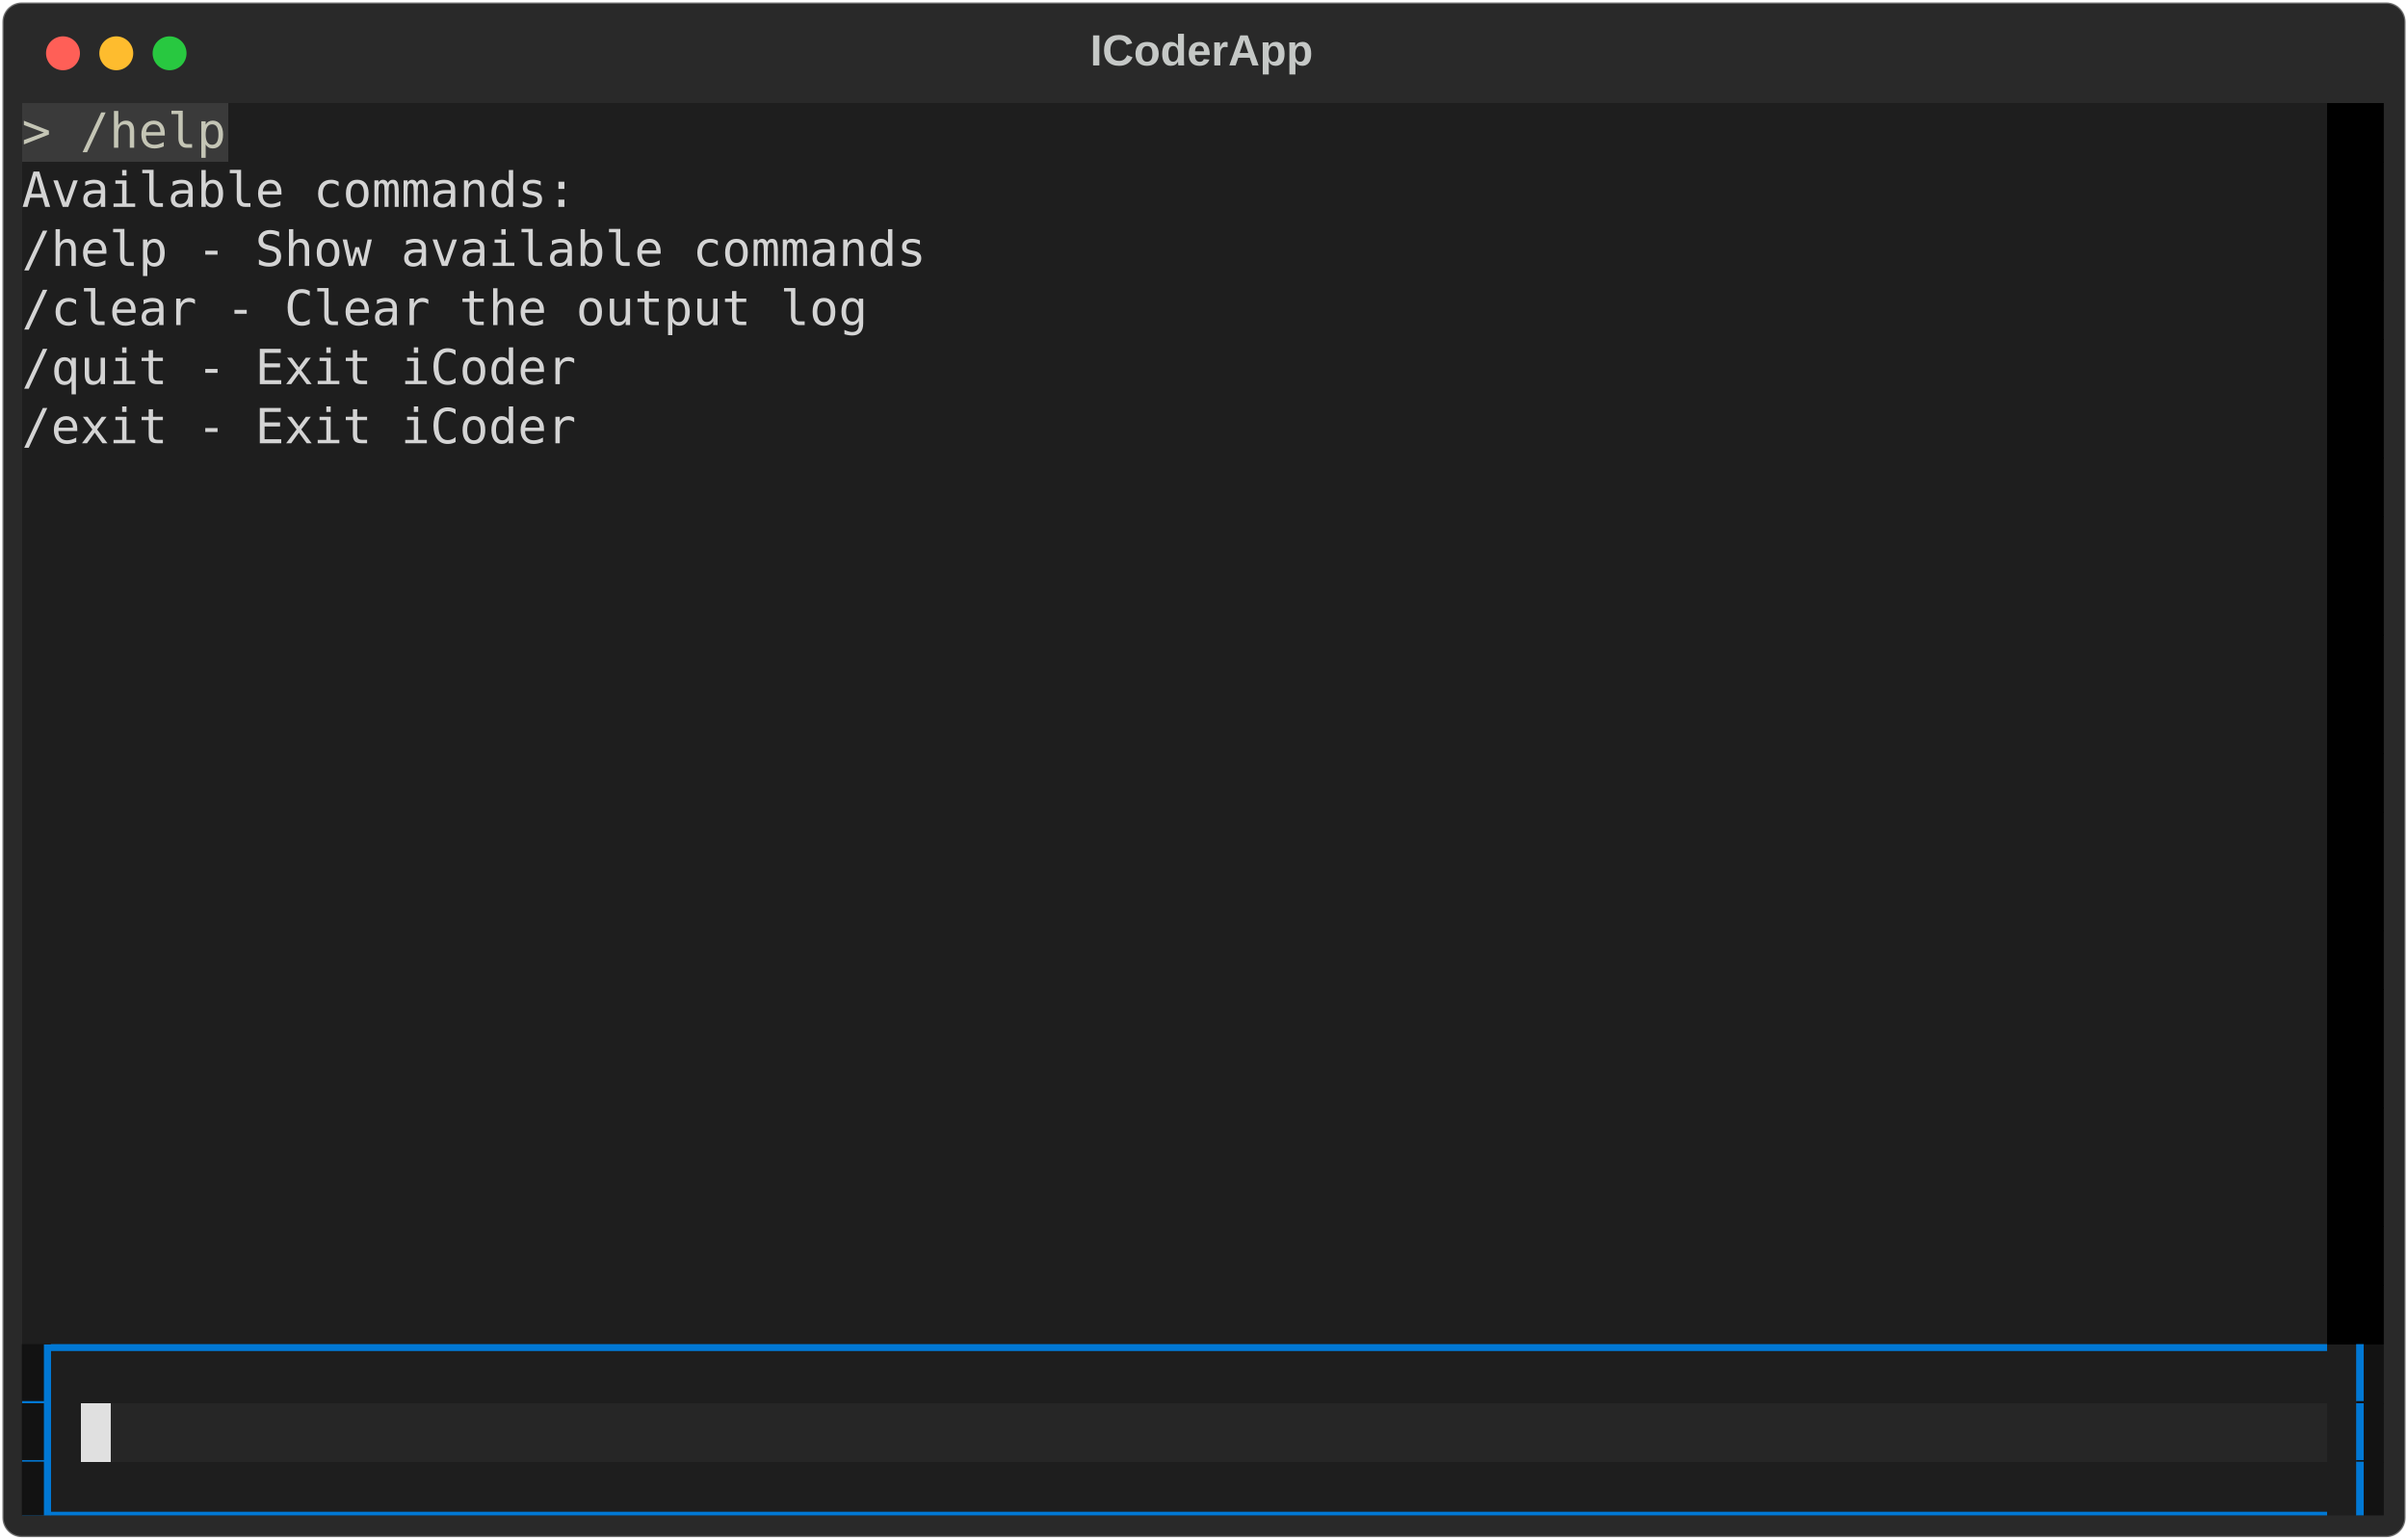
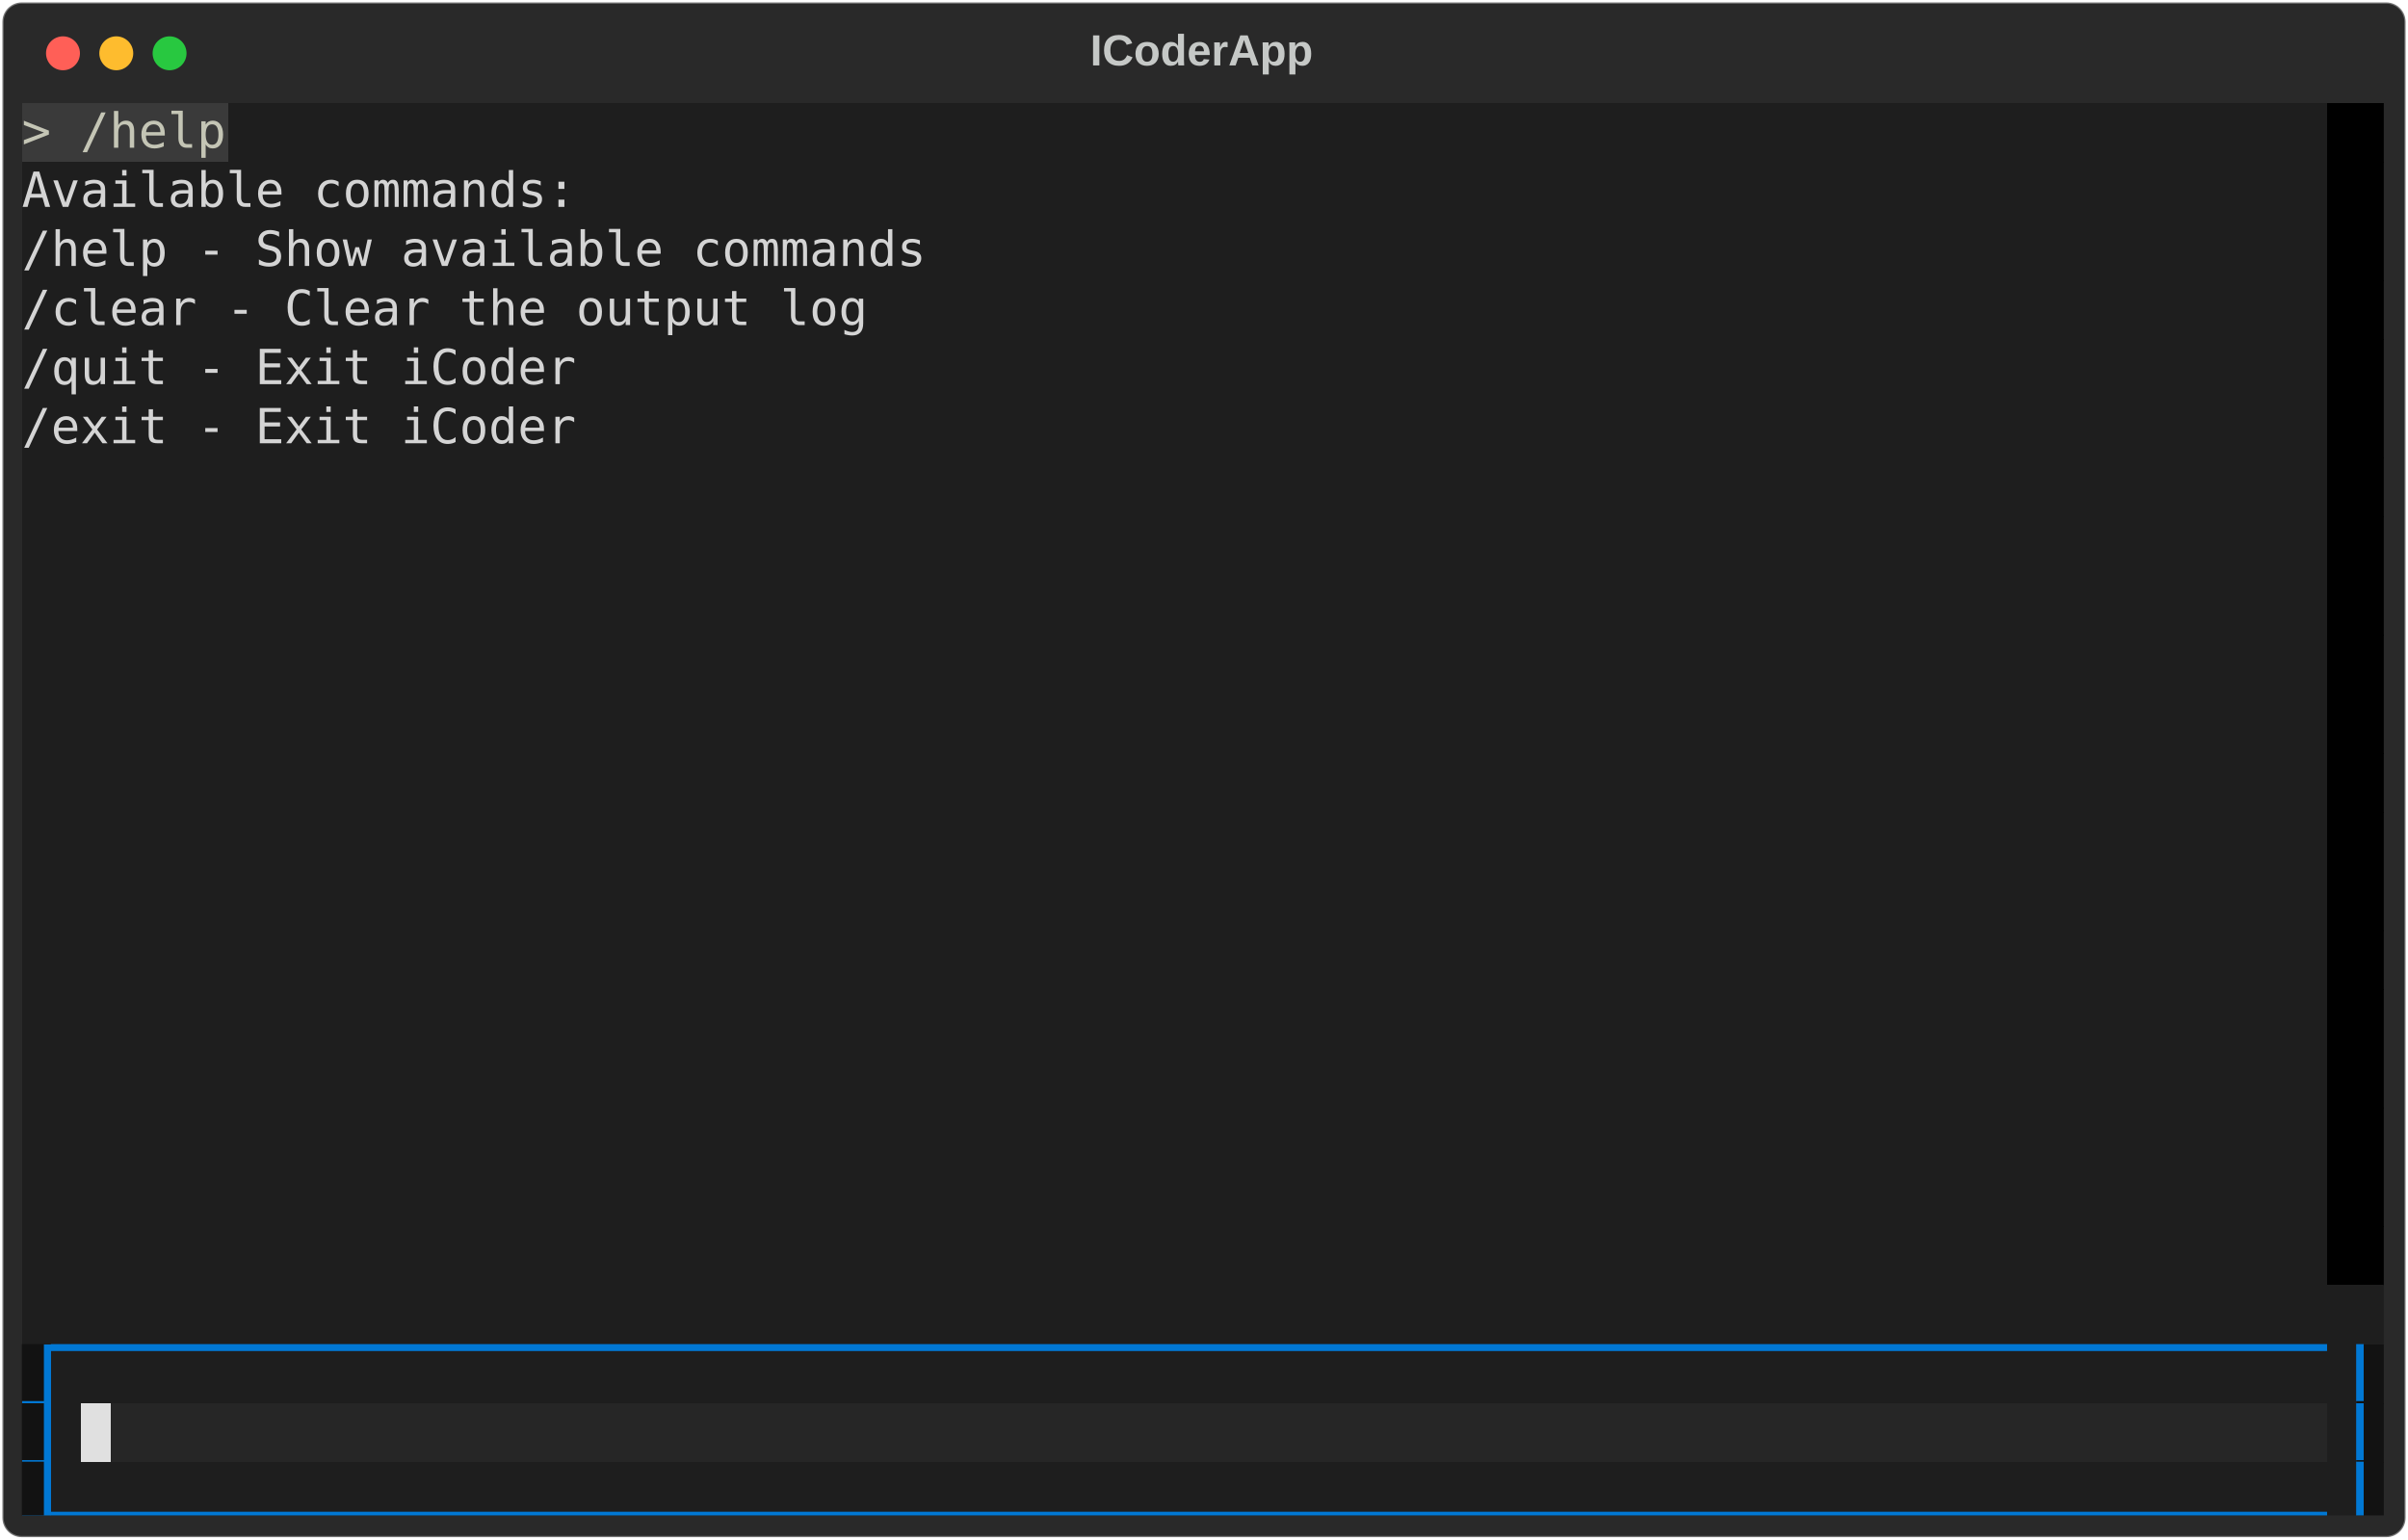
<svg xmlns="http://www.w3.org/2000/svg" class="rich-terminal" viewBox="0 0 994 635.6">
  <style>

    @font-face {
        font-family: "Fira Code";
        src: local("FiraCode-Regular"),
                url("https://cdnjs.cloudflare.com/ajax/libs/firacode/6.2.0/woff2/FiraCode-Regular.woff2") format("woff2"),
                url("https://cdnjs.cloudflare.com/ajax/libs/firacode/6.2.0/woff/FiraCode-Regular.woff") format("woff");
        font-style: normal;
        font-weight: 400;
    }
    @font-face {
        font-family: "Fira Code";
        src: local("FiraCode-Bold"),
                url("https://cdnjs.cloudflare.com/ajax/libs/firacode/6.2.0/woff2/FiraCode-Bold.woff2") format("woff2"),
                url("https://cdnjs.cloudflare.com/ajax/libs/firacode/6.2.0/woff/FiraCode-Bold.woff") format("woff");
        font-style: bold;
        font-weight: 700;
    }

    .terminal-matrix {
        font-family: Fira Code, monospace;
        font-size: 20px;
        line-height: 24.4px;
        font-variant-east-asian: full-width;
    }

    .terminal-title {
        font-size: 18px;
        font-weight: bold;
        font-family: arial;
    }

    .terminal-r1 { fill: #c4c5b5 }
.terminal-r2 { fill: #d4d4d4 }
.terminal-r3 { fill: #c5c8c6 }
.terminal-r4 { fill: #121212 }
.terminal-r5 { fill: #0178d4 }
    </style>
  <defs>
    <clipPath id="terminal-clip-terminal">
      <rect x="0" y="0" width="975.0" height="584.6" />
    </clipPath>
    <clipPath id="terminal-line-0">
      <rect x="0" y="1.5" width="976" height="24.65" />
    </clipPath>
    <clipPath id="terminal-line-1">
      <rect x="0" y="25.9" width="976" height="24.65" />
    </clipPath>
    <clipPath id="terminal-line-2">
      <rect x="0" y="50.3" width="976" height="24.65" />
    </clipPath>
    <clipPath id="terminal-line-3">
      <rect x="0" y="74.7" width="976" height="24.65" />
    </clipPath>
    <clipPath id="terminal-line-4">
      <rect x="0" y="99.1" width="976" height="24.65" />
    </clipPath>
    <clipPath id="terminal-line-5">
      <rect x="0" y="123.5" width="976" height="24.65" />
    </clipPath>
    <clipPath id="terminal-line-6">
      <rect x="0" y="147.9" width="976" height="24.65" />
    </clipPath>
    <clipPath id="terminal-line-7">
      <rect x="0" y="172.3" width="976" height="24.65" />
    </clipPath>
    <clipPath id="terminal-line-8">
      <rect x="0" y="196.7" width="976" height="24.65" />
    </clipPath>
    <clipPath id="terminal-line-9">
      <rect x="0" y="221.1" width="976" height="24.65" />
    </clipPath>
    <clipPath id="terminal-line-10">
      <rect x="0" y="245.5" width="976" height="24.65" />
    </clipPath>
    <clipPath id="terminal-line-11">
      <rect x="0" y="269.9" width="976" height="24.65" />
    </clipPath>
    <clipPath id="terminal-line-12">
      <rect x="0" y="294.3" width="976" height="24.65" />
    </clipPath>
    <clipPath id="terminal-line-13">
      <rect x="0" y="318.7" width="976" height="24.65" />
    </clipPath>
    <clipPath id="terminal-line-14">
      <rect x="0" y="343.1" width="976" height="24.65" />
    </clipPath>
    <clipPath id="terminal-line-15">
      <rect x="0" y="367.5" width="976" height="24.65" />
    </clipPath>
    <clipPath id="terminal-line-16">
      <rect x="0" y="391.9" width="976" height="24.65" />
    </clipPath>
    <clipPath id="terminal-line-17">
      <rect x="0" y="416.3" width="976" height="24.65" />
    </clipPath>
    <clipPath id="terminal-line-18">
      <rect x="0" y="440.7" width="976" height="24.65" />
    </clipPath>
    <clipPath id="terminal-line-19">
      <rect x="0" y="465.1" width="976" height="24.65" />
    </clipPath>
    <clipPath id="terminal-line-20">
      <rect x="0" y="489.5" width="976" height="24.65" />
    </clipPath>
    <clipPath id="terminal-line-21">
      <rect x="0" y="513.9" width="976" height="24.65" />
    </clipPath>
    <clipPath id="terminal-line-22">
      <rect x="0" y="538.3" width="976" height="24.65" />
    </clipPath>
  </defs>
  <rect fill="#292929" stroke="rgba(255,255,255,0.35)" stroke-width="1" x="1" y="1" width="992" height="633.6" rx="8" />
  <text class="terminal-title" fill="#c5c8c6" text-anchor="middle" x="496" y="27">ICoderApp</text>
  <g transform="translate(26,22)">
    <circle cx="0" cy="0" r="7" fill="#ff5f57" />
    <circle cx="22" cy="0" r="7" fill="#febc2e" />
    <circle cx="44" cy="0" r="7" fill="#28c840" />
  </g>
  <g transform="translate(9, 41)" clip-path="url(#terminal-clip-terminal)">
    <rect fill="#3a3a3a" x="0" y="1.5" width="85.4" height="24.65" shape-rendering="crispEdges" />
    <rect fill="#1e1e1e" x="85.4" y="1.5" width="866.2" height="24.65" shape-rendering="crispEdges" />
    <rect fill="#000000" x="951.6" y="1.5" width="24.4" height="24.65" shape-rendering="crispEdges" />
    <rect fill="#1e1e1e" x="0" y="25.9" width="951.6" height="24.65" shape-rendering="crispEdges" />
    <rect fill="#000000" x="951.6" y="25.9" width="24.4" height="24.65" shape-rendering="crispEdges" />
    <rect fill="#1e1e1e" x="0" y="50.3" width="951.6" height="24.65" shape-rendering="crispEdges" />
    <rect fill="#000000" x="951.6" y="50.3" width="24.4" height="24.65" shape-rendering="crispEdges" />
    <rect fill="#1e1e1e" x="0" y="74.7" width="951.6" height="24.65" shape-rendering="crispEdges" />
    <rect fill="#000000" x="951.6" y="74.7" width="24.4" height="24.65" shape-rendering="crispEdges" />
    <rect fill="#1e1e1e" x="0" y="99.1" width="951.6" height="24.65" shape-rendering="crispEdges" />
    <rect fill="#000000" x="951.6" y="99.1" width="24.4" height="24.65" shape-rendering="crispEdges" />
    <rect fill="#1e1e1e" x="0" y="123.5" width="951.6" height="24.65" shape-rendering="crispEdges" />
    <rect fill="#000000" x="951.6" y="123.5" width="24.4" height="24.65" shape-rendering="crispEdges" />
    <rect fill="#1e1e1e" x="0" y="147.9" width="951.6" height="24.65" shape-rendering="crispEdges" />
    <rect fill="#000000" x="951.6" y="147.9" width="24.4" height="24.65" shape-rendering="crispEdges" />
    <rect fill="#1e1e1e" x="0" y="172.3" width="951.6" height="24.65" shape-rendering="crispEdges" />
    <rect fill="#000000" x="951.6" y="172.3" width="24.4" height="24.65" shape-rendering="crispEdges" />
    <rect fill="#1e1e1e" x="0" y="196.7" width="951.6" height="24.65" shape-rendering="crispEdges" />
    <rect fill="#000000" x="951.6" y="196.7" width="24.4" height="24.65" shape-rendering="crispEdges" />
    <rect fill="#1e1e1e" x="0" y="221.1" width="951.6" height="24.65" shape-rendering="crispEdges" />
    <rect fill="#000000" x="951.6" y="221.1" width="24.4" height="24.65" shape-rendering="crispEdges" />
    <rect fill="#1e1e1e" x="0" y="245.5" width="951.6" height="24.65" shape-rendering="crispEdges" />
    <rect fill="#000000" x="951.6" y="245.5" width="24.4" height="24.65" shape-rendering="crispEdges" />
    <rect fill="#1e1e1e" x="0" y="269.9" width="951.6" height="24.65" shape-rendering="crispEdges" />
    <rect fill="#000000" x="951.6" y="269.9" width="24.4" height="24.65" shape-rendering="crispEdges" />
    <rect fill="#1e1e1e" x="0" y="294.3" width="951.6" height="24.65" shape-rendering="crispEdges" />
    <rect fill="#000000" x="951.6" y="294.3" width="24.4" height="24.65" shape-rendering="crispEdges" />
    <rect fill="#1e1e1e" x="0" y="318.7" width="951.6" height="24.65" shape-rendering="crispEdges" />
    <rect fill="#000000" x="951.6" y="318.7" width="24.4" height="24.65" shape-rendering="crispEdges" />
    <rect fill="#1e1e1e" x="0" y="343.1" width="951.6" height="24.65" shape-rendering="crispEdges" />
    <rect fill="#000000" x="951.6" y="343.1" width="24.4" height="24.65" shape-rendering="crispEdges" />
    <rect fill="#1e1e1e" x="0" y="367.5" width="951.6" height="24.65" shape-rendering="crispEdges" />
    <rect fill="#000000" x="951.6" y="367.5" width="24.4" height="24.65" shape-rendering="crispEdges" />
    <rect fill="#1e1e1e" x="0" y="391.9" width="951.6" height="24.65" shape-rendering="crispEdges" />
    <rect fill="#000000" x="951.6" y="391.9" width="24.4" height="24.65" shape-rendering="crispEdges" />
    <rect fill="#1e1e1e" x="0" y="416.3" width="951.6" height="24.65" shape-rendering="crispEdges" />
    <rect fill="#000000" x="951.6" y="416.3" width="24.4" height="24.65" shape-rendering="crispEdges" />
    <rect fill="#1e1e1e" x="0" y="440.7" width="951.6" height="24.65" shape-rendering="crispEdges" />
    <rect fill="#000000" x="951.6" y="440.7" width="24.4" height="24.65" shape-rendering="crispEdges" />
    <rect fill="#1e1e1e" x="0" y="465.1" width="951.6" height="24.65" shape-rendering="crispEdges" />
    <rect fill="#000000" x="951.6" y="465.1" width="24.4" height="24.65" shape-rendering="crispEdges" />
-     <rect fill="#1e1e1e" x="0" y="489.5" width="951.6" height="24.65" shape-rendering="crispEdges" />
-     <rect fill="#000000" x="951.6" y="489.5" width="24.4" height="24.65" shape-rendering="crispEdges" />
+     <rect fill="#1e1e1e" x="0" y="489.5" width="0" height="24.65" shape-rendering="crispEdges" />
+     <rect fill="#1e1e1e" x="0" y="489.5" width="976" height="24.65" shape-rendering="crispEdges" />
    <rect fill="#0178d4" x="0" y="513.9" width="12.2" height="24.65" shape-rendering="crispEdges" />
    <rect fill="#1e1e1e" x="12.2" y="513.9" width="951.6" height="24.65" shape-rendering="crispEdges" />
    <rect fill="#121212" x="963.8" y="513.9" width="12.2" height="24.65" shape-rendering="crispEdges" />
    <rect fill="#0178d4" x="0" y="538.3" width="12.2" height="24.65" shape-rendering="crispEdges" />
    <rect fill="#1e1e1e" x="12.2" y="538.3" width="12.2" height="24.65" shape-rendering="crispEdges" />
    <rect fill="#e0e0e0" x="24.4" y="538.3" width="12.2" height="24.65" shape-rendering="crispEdges" />
    <rect fill="#262626" x="36.6" y="538.3" width="915" height="24.65" shape-rendering="crispEdges" />
    <rect fill="#1e1e1e" x="951.6" y="538.3" width="12.2" height="24.65" shape-rendering="crispEdges" />
    <rect fill="#121212" x="963.8" y="538.3" width="12.2" height="24.65" shape-rendering="crispEdges" />
    <rect fill="#0178d4" x="0" y="562.7" width="12.2" height="24.65" shape-rendering="crispEdges" />
    <rect fill="#1e1e1e" x="12.2" y="562.7" width="951.6" height="24.65" shape-rendering="crispEdges" />
    <rect fill="#121212" x="963.8" y="562.7" width="12.2" height="24.65" shape-rendering="crispEdges" />
    <g class="terminal-matrix">
      <text class="terminal-r1" x="0" y="20" textLength="85.4" clip-path="url(#terminal-line-0)">&gt; /help</text>
      <text class="terminal-r3" x="976" y="20" textLength="12.2" clip-path="url(#terminal-line-0)">
</text>
      <text class="terminal-r2" x="0" y="44.4" textLength="951.6" clip-path="url(#terminal-line-1)">Available commands:                                                           </text>
      <text class="terminal-r3" x="976" y="44.4" textLength="12.2" clip-path="url(#terminal-line-1)">
</text>
      <text class="terminal-r2" x="0" y="68.8" textLength="951.6" clip-path="url(#terminal-line-2)">  /help - Show available commands                                             </text>
      <text class="terminal-r3" x="976" y="68.8" textLength="12.2" clip-path="url(#terminal-line-2)">
</text>
      <text class="terminal-r2" x="0" y="93.2" textLength="951.6" clip-path="url(#terminal-line-3)">  /clear - Clear the output log                                               </text>
      <text class="terminal-r3" x="976" y="93.2" textLength="12.2" clip-path="url(#terminal-line-3)">
</text>
      <text class="terminal-r2" x="0" y="117.6" textLength="951.6" clip-path="url(#terminal-line-4)">  /quit - Exit iCoder                                                         </text>
      <text class="terminal-r3" x="976" y="117.6" textLength="12.2" clip-path="url(#terminal-line-4)">
</text>
      <text class="terminal-r2" x="0" y="142" textLength="951.6" clip-path="url(#terminal-line-5)">  /exit - Exit iCoder                                                         </text>
      <text class="terminal-r3" x="976" y="142" textLength="12.2" clip-path="url(#terminal-line-5)">
</text>
      <text class="terminal-r3" x="976" y="166.4" textLength="12.2" clip-path="url(#terminal-line-6)">
</text>
      <text class="terminal-r3" x="976" y="190.8" textLength="12.2" clip-path="url(#terminal-line-7)">
</text>
      <text class="terminal-r3" x="976" y="215.2" textLength="12.2" clip-path="url(#terminal-line-8)">
</text>
      <text class="terminal-r3" x="976" y="239.6" textLength="12.2" clip-path="url(#terminal-line-9)">
</text>
      <text class="terminal-r3" x="976" y="264" textLength="12.2" clip-path="url(#terminal-line-10)">
</text>
      <text class="terminal-r3" x="976" y="288.4" textLength="12.2" clip-path="url(#terminal-line-11)">
</text>
      <text class="terminal-r3" x="976" y="312.8" textLength="12.2" clip-path="url(#terminal-line-12)">
</text>
      <text class="terminal-r3" x="976" y="337.2" textLength="12.2" clip-path="url(#terminal-line-13)">
</text>
      <text class="terminal-r3" x="976" y="361.6" textLength="12.2" clip-path="url(#terminal-line-14)">
</text>
      <text class="terminal-r3" x="976" y="386" textLength="12.2" clip-path="url(#terminal-line-15)">
</text>
      <text class="terminal-r3" x="976" y="410.4" textLength="12.2" clip-path="url(#terminal-line-16)">
</text>
      <text class="terminal-r3" x="976" y="434.8" textLength="12.2" clip-path="url(#terminal-line-17)">
</text>
      <text class="terminal-r3" x="976" y="459.2" textLength="12.2" clip-path="url(#terminal-line-18)">
</text>
      <text class="terminal-r3" x="976" y="483.6" textLength="12.2" clip-path="url(#terminal-line-19)">
</text>
      <text class="terminal-r3" x="976" y="508" textLength="12.2" clip-path="url(#terminal-line-20)">
</text>
      <text class="terminal-r4" x="0" y="532.4" textLength="12.2" clip-path="url(#terminal-line-21)">▊</text>
      <text class="terminal-r5" x="12.2" y="532.4" textLength="951.6" clip-path="url(#terminal-line-21)">▔▔▔▔▔▔▔▔▔▔▔▔▔▔▔▔▔▔▔▔▔▔▔▔▔▔▔▔▔▔▔▔▔▔▔▔▔▔▔▔▔▔▔▔▔▔▔▔▔▔▔▔▔▔▔▔▔▔▔▔▔▔▔▔▔▔▔▔▔▔▔▔▔▔▔▔▔▔</text>
      <text class="terminal-r5" x="963.8" y="532.4" textLength="12.2" clip-path="url(#terminal-line-21)">▎</text>
      <text class="terminal-r3" x="976" y="532.4" textLength="12.2" clip-path="url(#terminal-line-21)">
</text>
      <text class="terminal-r4" x="0" y="556.8" textLength="12.2" clip-path="url(#terminal-line-22)">▊</text>
      <text class="terminal-r5" x="963.8" y="556.8" textLength="12.2" clip-path="url(#terminal-line-22)">▎</text>
      <text class="terminal-r3" x="976" y="556.8" textLength="12.2" clip-path="url(#terminal-line-22)">
</text>
      <text class="terminal-r4" x="0" y="581.2" textLength="12.2" clip-path="url(#terminal-line-23)">▊</text>
      <text class="terminal-r5" x="12.2" y="581.2" textLength="951.6" clip-path="url(#terminal-line-23)">▁▁▁▁▁▁▁▁▁▁▁▁▁▁▁▁▁▁▁▁▁▁▁▁▁▁▁▁▁▁▁▁▁▁▁▁▁▁▁▁▁▁▁▁▁▁▁▁▁▁▁▁▁▁▁▁▁▁▁▁▁▁▁▁▁▁▁▁▁▁▁▁▁▁▁▁▁▁</text>
      <text class="terminal-r5" x="963.8" y="581.2" textLength="12.2" clip-path="url(#terminal-line-23)">▎</text>
    </g>
  </g>
</svg>
